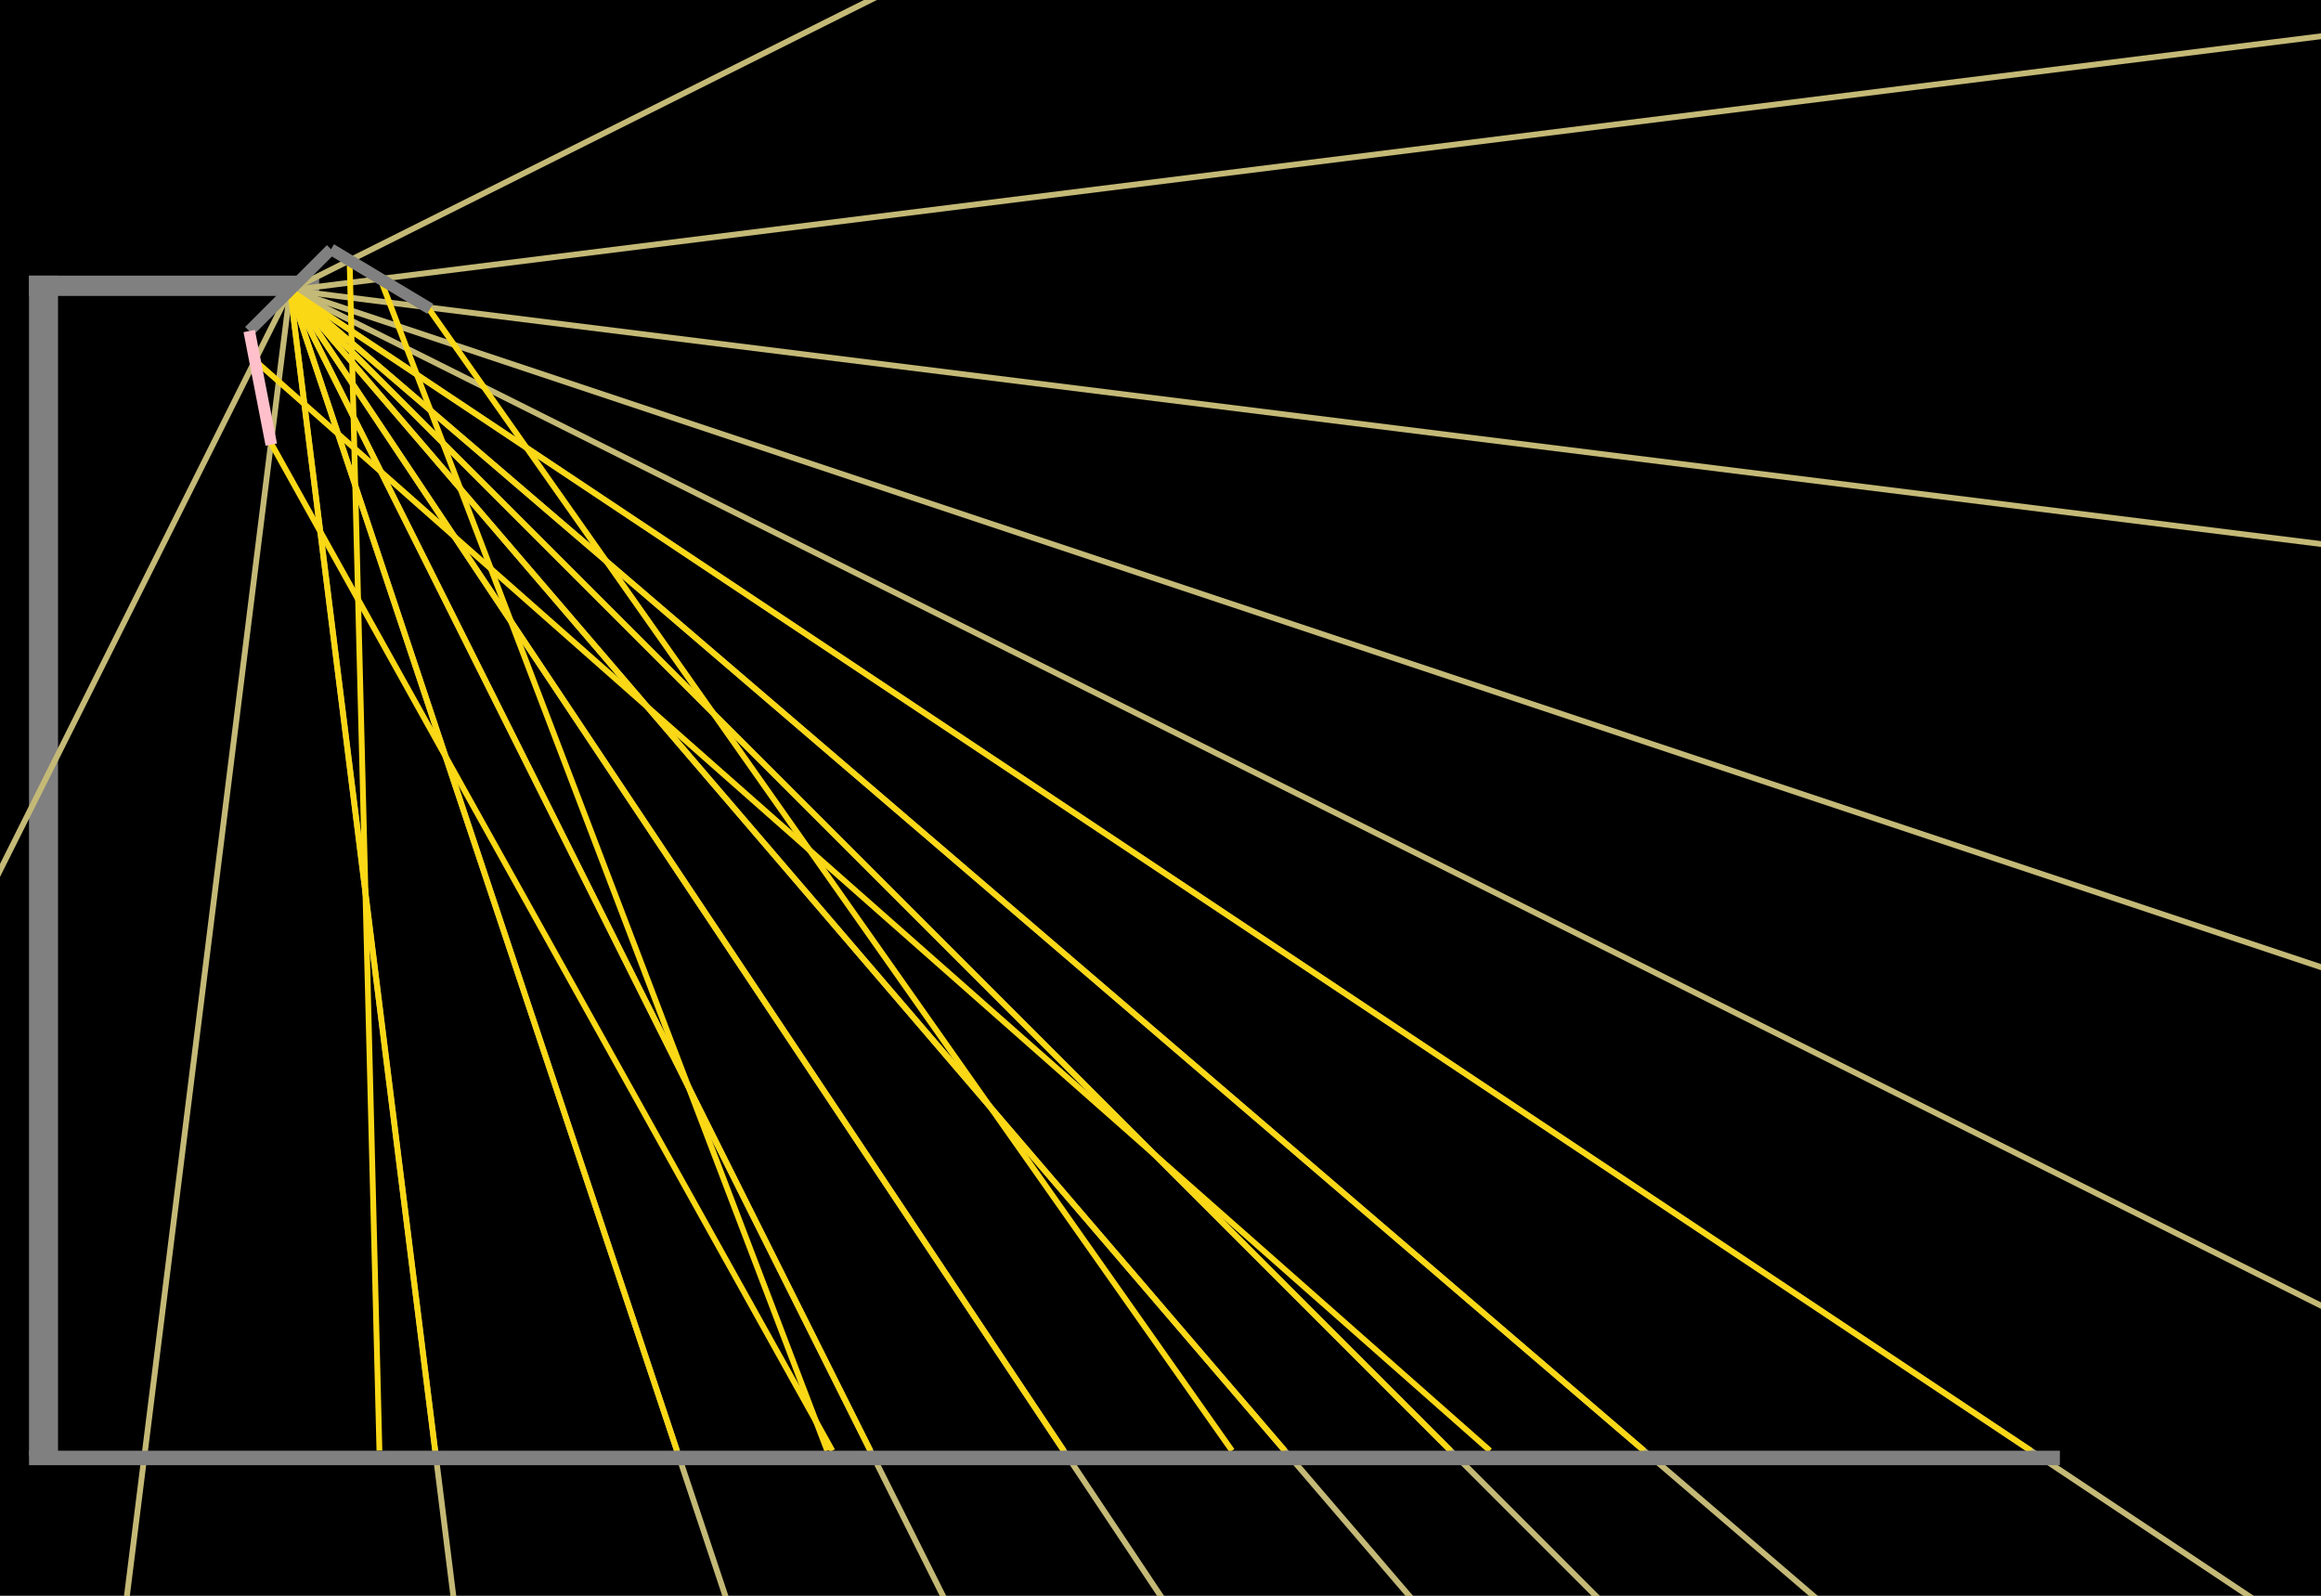
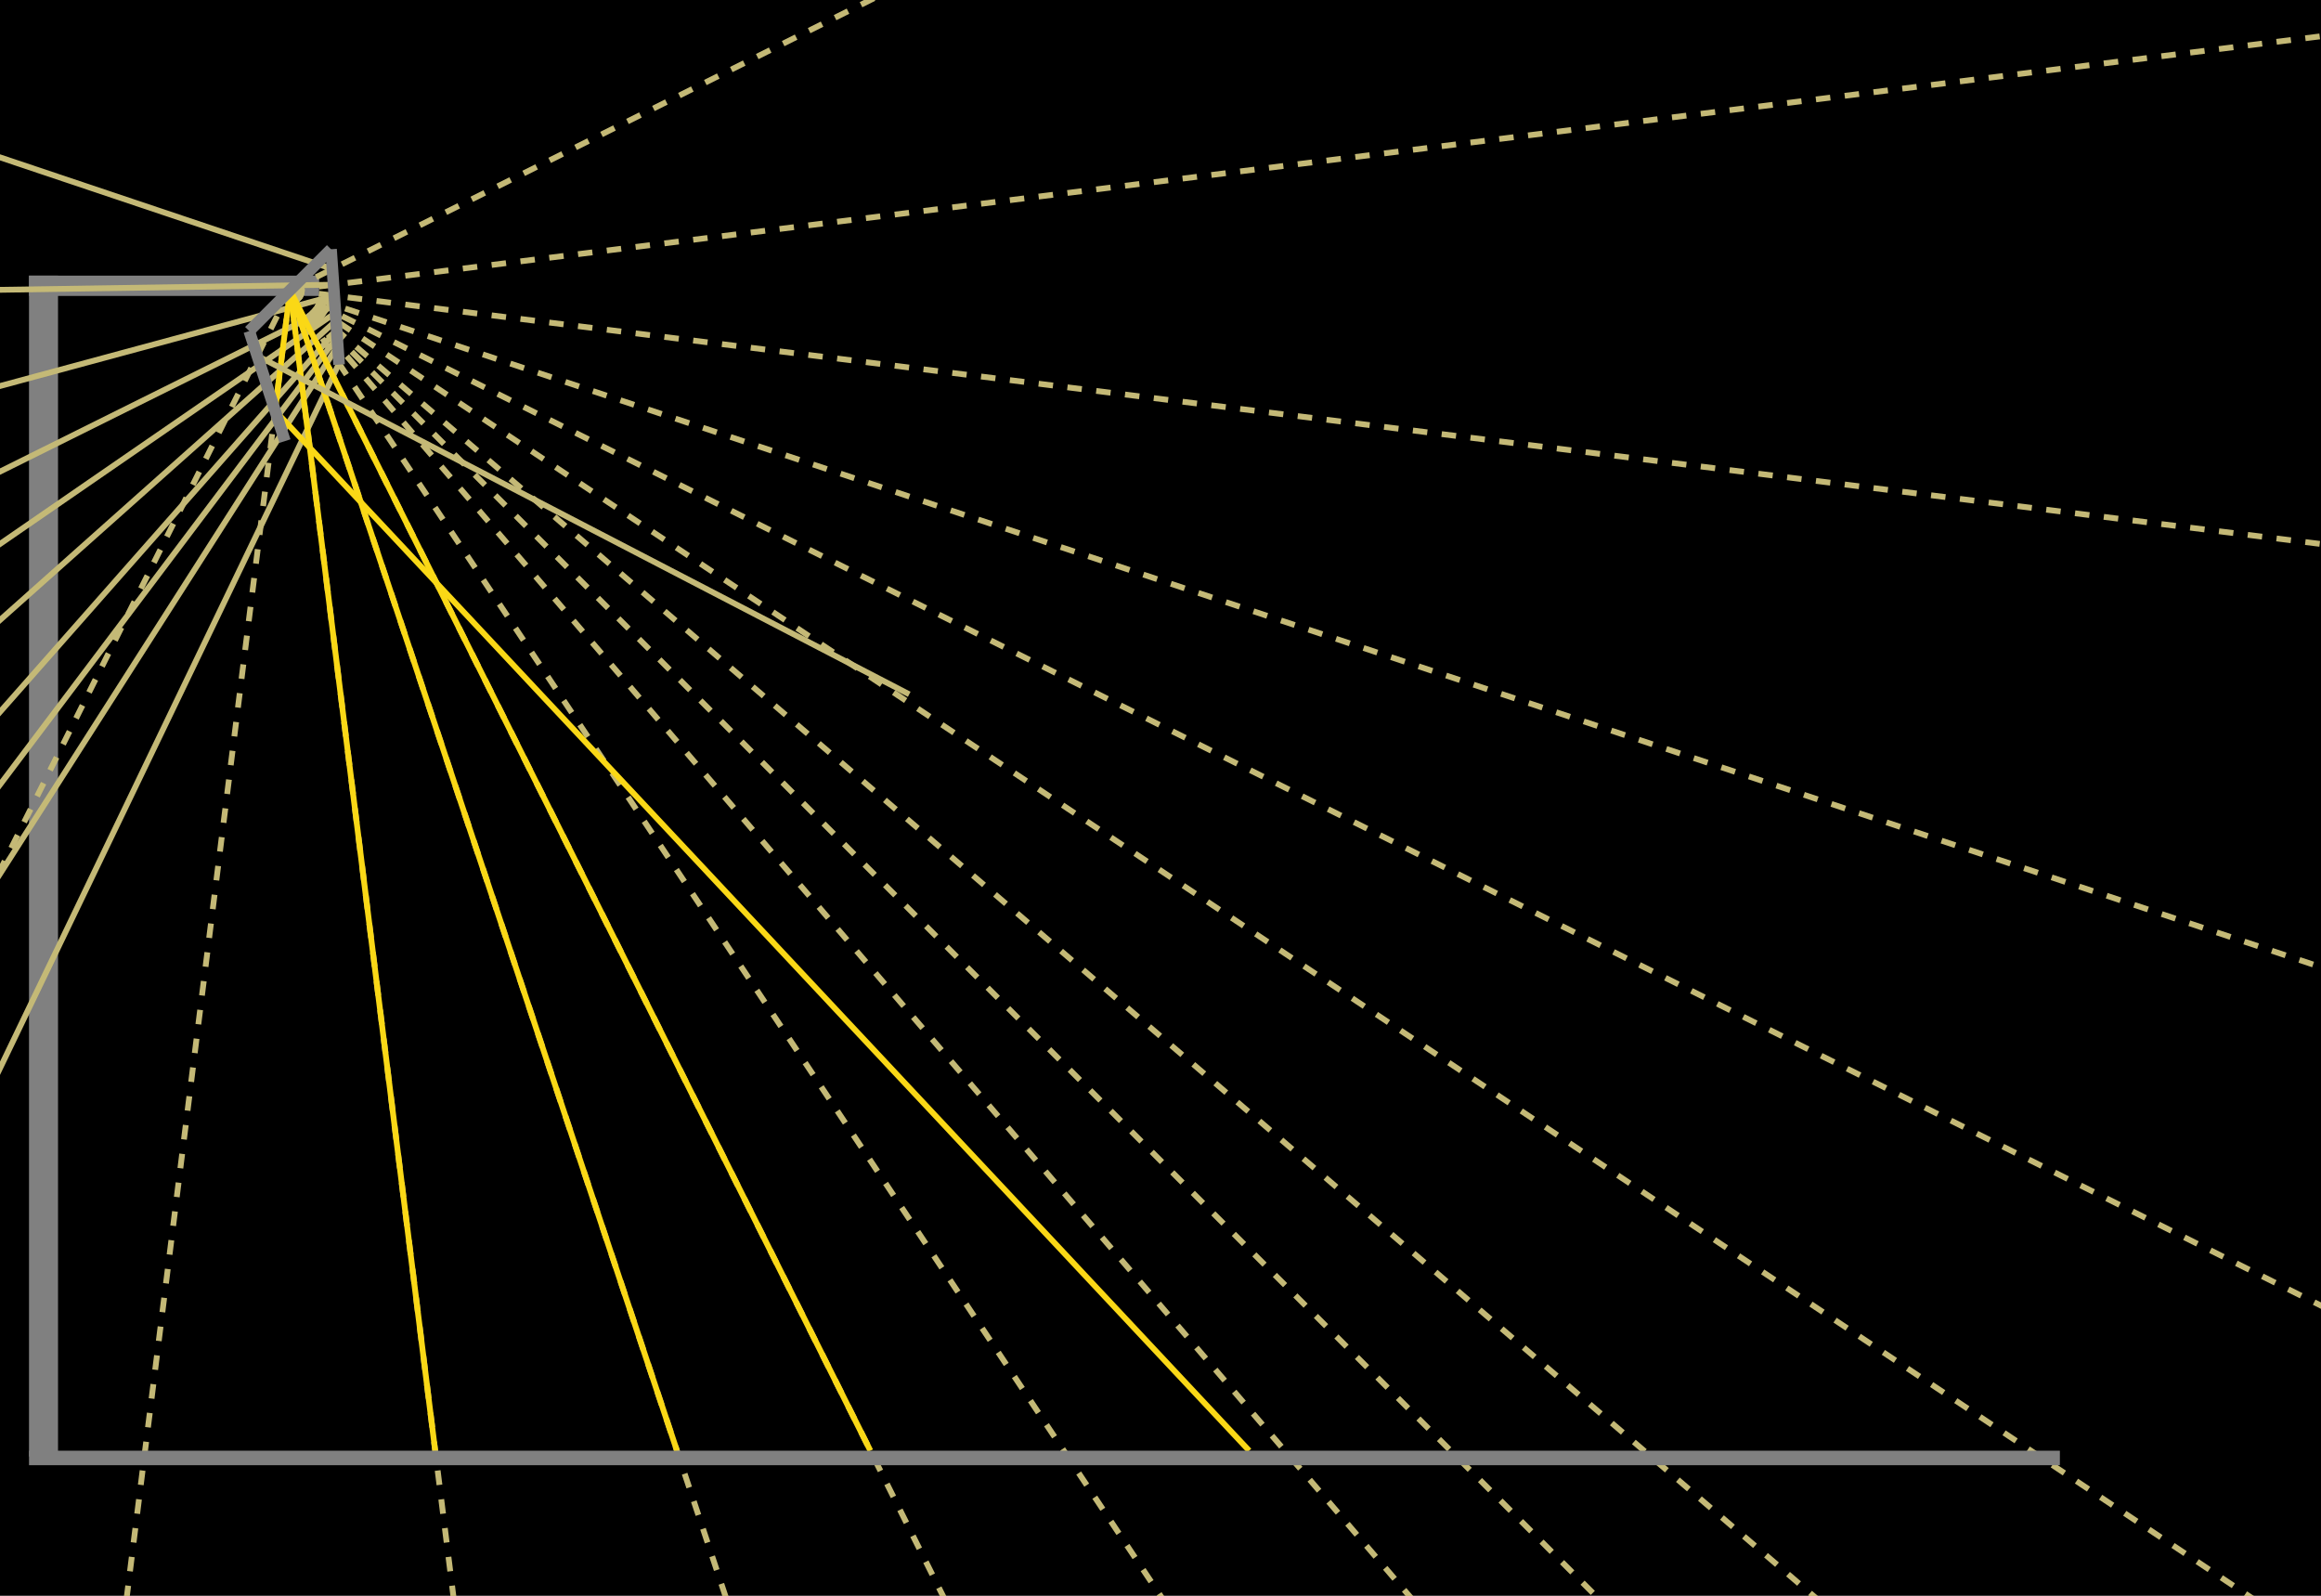
<svg width="8000" height="5500">
  <rect width="8000" height="5500" fill="black" />
  <rect x="100" y="950" width="100" height="4070" fill="gray" />
  <rect x="100" y="950" width="1000" height="70" fill="gray" />
-   <line x1="1000" y1="1000" x2="11000.0" y2="-4000.0" style="stroke:rgb(196, 185, 118);stroke-width:20" />
-   <line x1="1000" y1="1000" x2="11000.0" y2="-250.0" style="stroke:rgb(196, 185, 118);stroke-width:20" />
-   <line x1="1000" y1="1000" x2="11000.0" y2="2250.0" style="stroke:rgb(196, 185, 118);stroke-width:20" />
-   <line x1="1000" y1="1000" x2="11000.0" y2="4333.333" style="stroke:rgb(196, 185, 118);stroke-width:20" />
-   <line x1="1000" y1="1000" x2="11000.0" y2="6000.0" style="stroke:rgb(196, 185, 118);stroke-width:20" />
-   <line x1="1000" y1="1000" x2="11000.0" y2="7666.667" style="stroke:rgb(196, 185, 118);stroke-width:20" />
-   <line x1="1000" y1="1000" x2="11000.0" y2="9571.429" style="stroke:rgb(196, 185, 118);stroke-width:20" />
-   <line x1="1000" y1="1000" x2="11000.0" y2="11000.0" style="stroke:rgb(196, 185, 118);stroke-width:20" />
-   <line x1="1000" y1="1000" x2="11000.0" y2="12666.667" style="stroke:rgb(196, 185, 118);stroke-width:20" />
-   <line x1="1000" y1="1000" x2="11000.0" y2="16000.0" style="stroke:rgb(196, 185, 118);stroke-width:20" />
-   <line x1="1000" y1="1000" x2="11000.0" y2="21000.0" style="stroke:rgb(196, 185, 118);stroke-width:20" />
-   <line x1="1000" y1="1000" x2="11000.0" y2="31000.0" style="stroke:rgb(196, 185, 118);stroke-width:20" />
-   <line x1="1000" y1="1000" x2="11000.0" y2="81000.0" style="stroke:rgb(196, 185, 118);stroke-width:20" />
-   <line x1="1000" y1="1000" x2="-9000.0" y2="81000.0" style="stroke:rgb(196, 185, 118);stroke-width:20" />
-   <line x1="1000" y1="1000" x2="-9000.0" y2="21000.0" style="stroke:rgb(196, 185, 118);stroke-width:20" />
-   <line x1="1205.041" y1="897.48" x2="1307.808" y2="5000.0" style="stroke:rgb(250, 216, 22);stroke-width:20" />
-   <line x1="1310.971" y1="961.129" x2="2851.245" y2="5000.0" style="stroke:rgb(250, 216, 22);stroke-width:20" />
-   <line x1="1474.343" y1="1059.293" x2="4246.49" y2="5000.0" style="stroke:rgb(250, 216, 22);stroke-width:20" />
-   <line x1="1000.0" y1="1000.0" x2="7000.0" y2="5000.0" style="stroke:rgb(250, 216, 22);stroke-width:20" />
-   <line x1="1000.0" y1="1000.0" x2="5666.667" y2="5000.0" style="stroke:rgb(250, 216, 22);stroke-width:20" />
-   <line x1="1000.0" y1="1000.0" x2="5000.0" y2="5000.0" style="stroke:rgb(250, 216, 22);stroke-width:20" />
-   <line x1="1000.0" y1="1000.0" x2="4428.571" y2="5000.0" style="stroke:rgb(250, 216, 22);stroke-width:20" />
-   <line x1="1000.0" y1="1000.0" x2="3666.667" y2="5000.0" style="stroke:rgb(250, 216, 22);stroke-width:20" />
+   <line x1="1000" y1="1000" x2="11000.0" y2="-4000.0" style="stroke:rgb(196, 185, 118);stroke-width:20;stroke-dasharray:50,50" />
+   <line x1="1000" y1="1000" x2="11000.0" y2="-250.0" style="stroke:rgb(196, 185, 118);stroke-width:20;stroke-dasharray:50,50" />
+   <line x1="1000" y1="1000" x2="11000.0" y2="2250.0" style="stroke:rgb(196, 185, 118);stroke-width:20;stroke-dasharray:50,50" />
+   <line x1="1000" y1="1000" x2="11000.0" y2="4333.333" style="stroke:rgb(196, 185, 118);stroke-width:20;stroke-dasharray:50,50" />
+   <line x1="1000" y1="1000" x2="11000.0" y2="6000.0" style="stroke:rgb(196, 185, 118);stroke-width:20;stroke-dasharray:50,50" />
+   <line x1="1000" y1="1000" x2="11000.0" y2="7666.667" style="stroke:rgb(196, 185, 118);stroke-width:20;stroke-dasharray:50,50" />
+   <line x1="1000" y1="1000" x2="11000.0" y2="9571.429" style="stroke:rgb(196, 185, 118);stroke-width:20;stroke-dasharray:50,50" />
+   <line x1="1000" y1="1000" x2="11000.0" y2="11000.0" style="stroke:rgb(196, 185, 118);stroke-width:20;stroke-dasharray:50,50" />
+   <line x1="1000" y1="1000" x2="11000.0" y2="12666.667" style="stroke:rgb(196, 185, 118);stroke-width:20;stroke-dasharray:50,50" />
+   <line x1="1000" y1="1000" x2="11000.0" y2="16000.0" style="stroke:rgb(196, 185, 118);stroke-width:20;stroke-dasharray:50,50" />
+   <line x1="1000" y1="1000" x2="11000.0" y2="21000.0" style="stroke:rgb(196, 185, 118);stroke-width:20;stroke-dasharray:50,50" />
+   <line x1="1000" y1="1000" x2="11000.0" y2="31000.0" style="stroke:rgb(196, 185, 118);stroke-width:20;stroke-dasharray:50,50" />
+   <line x1="1000" y1="1000" x2="11000.0" y2="81000.0" style="stroke:rgb(196, 185, 118);stroke-width:20;stroke-dasharray:50,50" />
+   <line x1="1000" y1="1000" x2="-9000.0" y2="81000.0" style="stroke:rgb(196, 185, 118);stroke-width:20;stroke-dasharray:50,50" />
+   <line x1="1000" y1="1000" x2="-9000.0" y2="21000.0" style="stroke:rgb(196, 185, 118);stroke-width:20;stroke-dasharray:50,50" />
+   <line x1="1145.763" y1="927.118" x2="-399.116" y2="408.258" style="stroke:rgb(196, 185, 118);stroke-width:20" />
+   <line x1="1149.552" y1="981.306" x2="-357.435" y2="1004.321" style="stroke:rgb(196, 185, 118);stroke-width:20" />
+   <line x1="1152.19" y1="1019.024" x2="-328.423" y2="1419.217" style="stroke:rgb(196, 185, 118);stroke-width:20" />
+   <line x1="1154.46" y1="1051.487" x2="-303.452" y2="1776.309" style="stroke:rgb(196, 185, 118);stroke-width:20" />
+   <line x1="1156.325" y1="1078.163" x2="-282.933" y2="2069.746" style="stroke:rgb(196, 185, 118);stroke-width:20" />
+   <line x1="1158.236" y1="1105.491" x2="-261.913" y2="2370.356" style="stroke:rgb(196, 185, 118);stroke-width:20" />
+   <line x1="1160.478" y1="1137.553" x2="-237.251" y2="2723.037" style="stroke:rgb(196, 185, 118);stroke-width:20" />
+   <line x1="1162.202" y1="1162.202" x2="-218.291" y2="2994.177" style="stroke:rgb(196, 185, 118);stroke-width:20" />
+   <line x1="1164.26" y1="1191.637" x2="-195.649" y2="3317.963" style="stroke:rgb(196, 185, 118);stroke-width:20" />
+   <line x1="1168.538" y1="1252.806" x2="-148.598" y2="3990.827" style="stroke:rgb(196, 185, 118);stroke-width:20" />
  <line x1="1000.0" y1="1000.0" x2="3000.0" y2="5000.0" style="stroke:rgb(250, 216, 22);stroke-width:20" />
  <line x1="1000.0" y1="1000.0" x2="2333.333" y2="5000.0" style="stroke:rgb(250, 216, 22);stroke-width:20" />
  <line x1="1000.0" y1="1000.0" x2="1500.0" y2="5000.0" style="stroke:rgb(250, 216, 22);stroke-width:20" />
-   <line x1="934.088" y1="1527.295" x2="2868.957" y2="5000.0" style="stroke:rgb(250, 216, 22);stroke-width:20" />
-   <line x1="878.735" y1="1242.529" x2="5135.512" y2="5000.0" style="stroke:rgb(250, 216, 22);stroke-width:20" />
+   <line x1="948.098" y1="1415.216" x2="4305.617" y2="5000.0" style="stroke:rgb(250, 216, 22);stroke-width:20" />
+   <line x1="948.098" y1="1415.216" x2="1000" y2="1000" style="stroke:rgb(250, 216, 22);stroke-width:20" />
+   <line x1="886.769" y1="1226.463" x2="3133.945" y2="2393.028" style="stroke:rgb(196, 185, 118);stroke-width:20" />
  <rect x="100" y="5000" width="7000" height="50" fill="gray" />
  <line x1="859" y1="1141" x2="1141" y2="859" style="stroke:gray;stroke-width:40" />
-   <line x1="1141" y1="859" x2="1482.845" y2="1064.401" style="stroke:gray;stroke-width:40" />
-   <line x1="859" y1="1141" x2="935.096" y2="1532.481" style="stroke:pink;stroke-width:40" />
+   <line x1="1141" y1="859" x2="1168.819" y2="1256.837" style="stroke:gray;stroke-width:40" />
+   <line x1="859" y1="1141" x2="982.239" y2="1520.289" style="stroke:gray;stroke-width:40" />
</svg>
